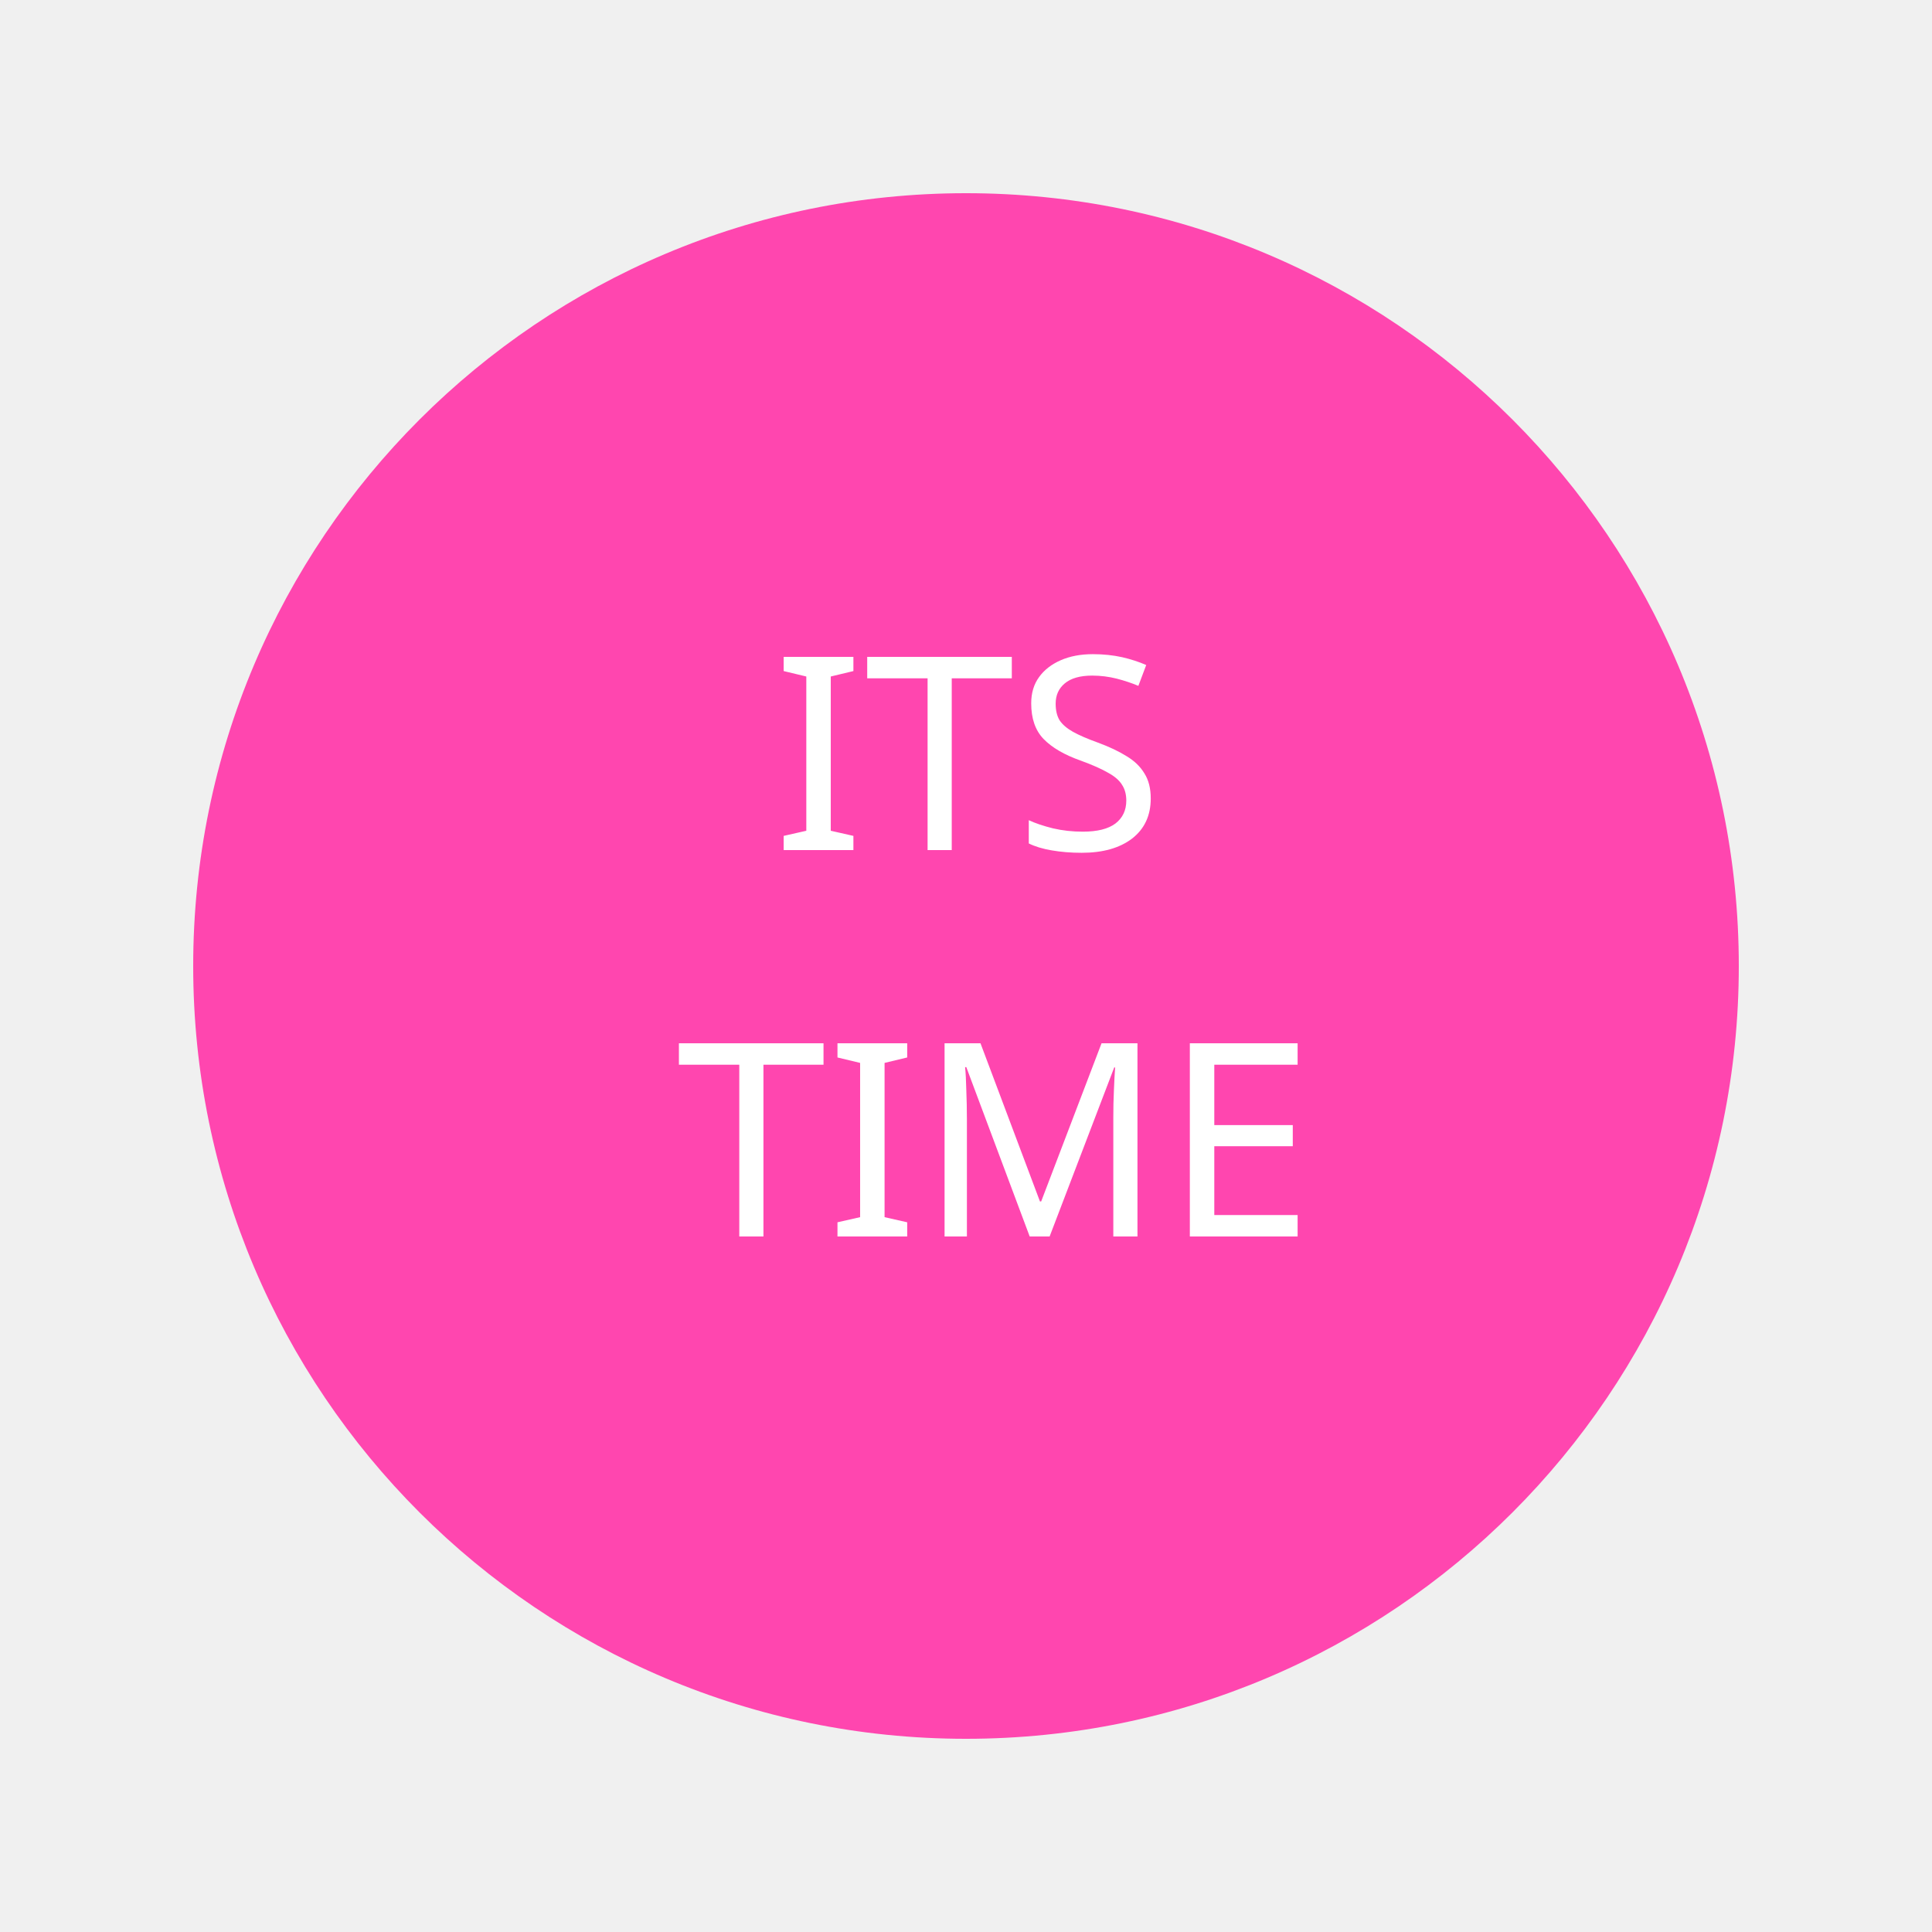
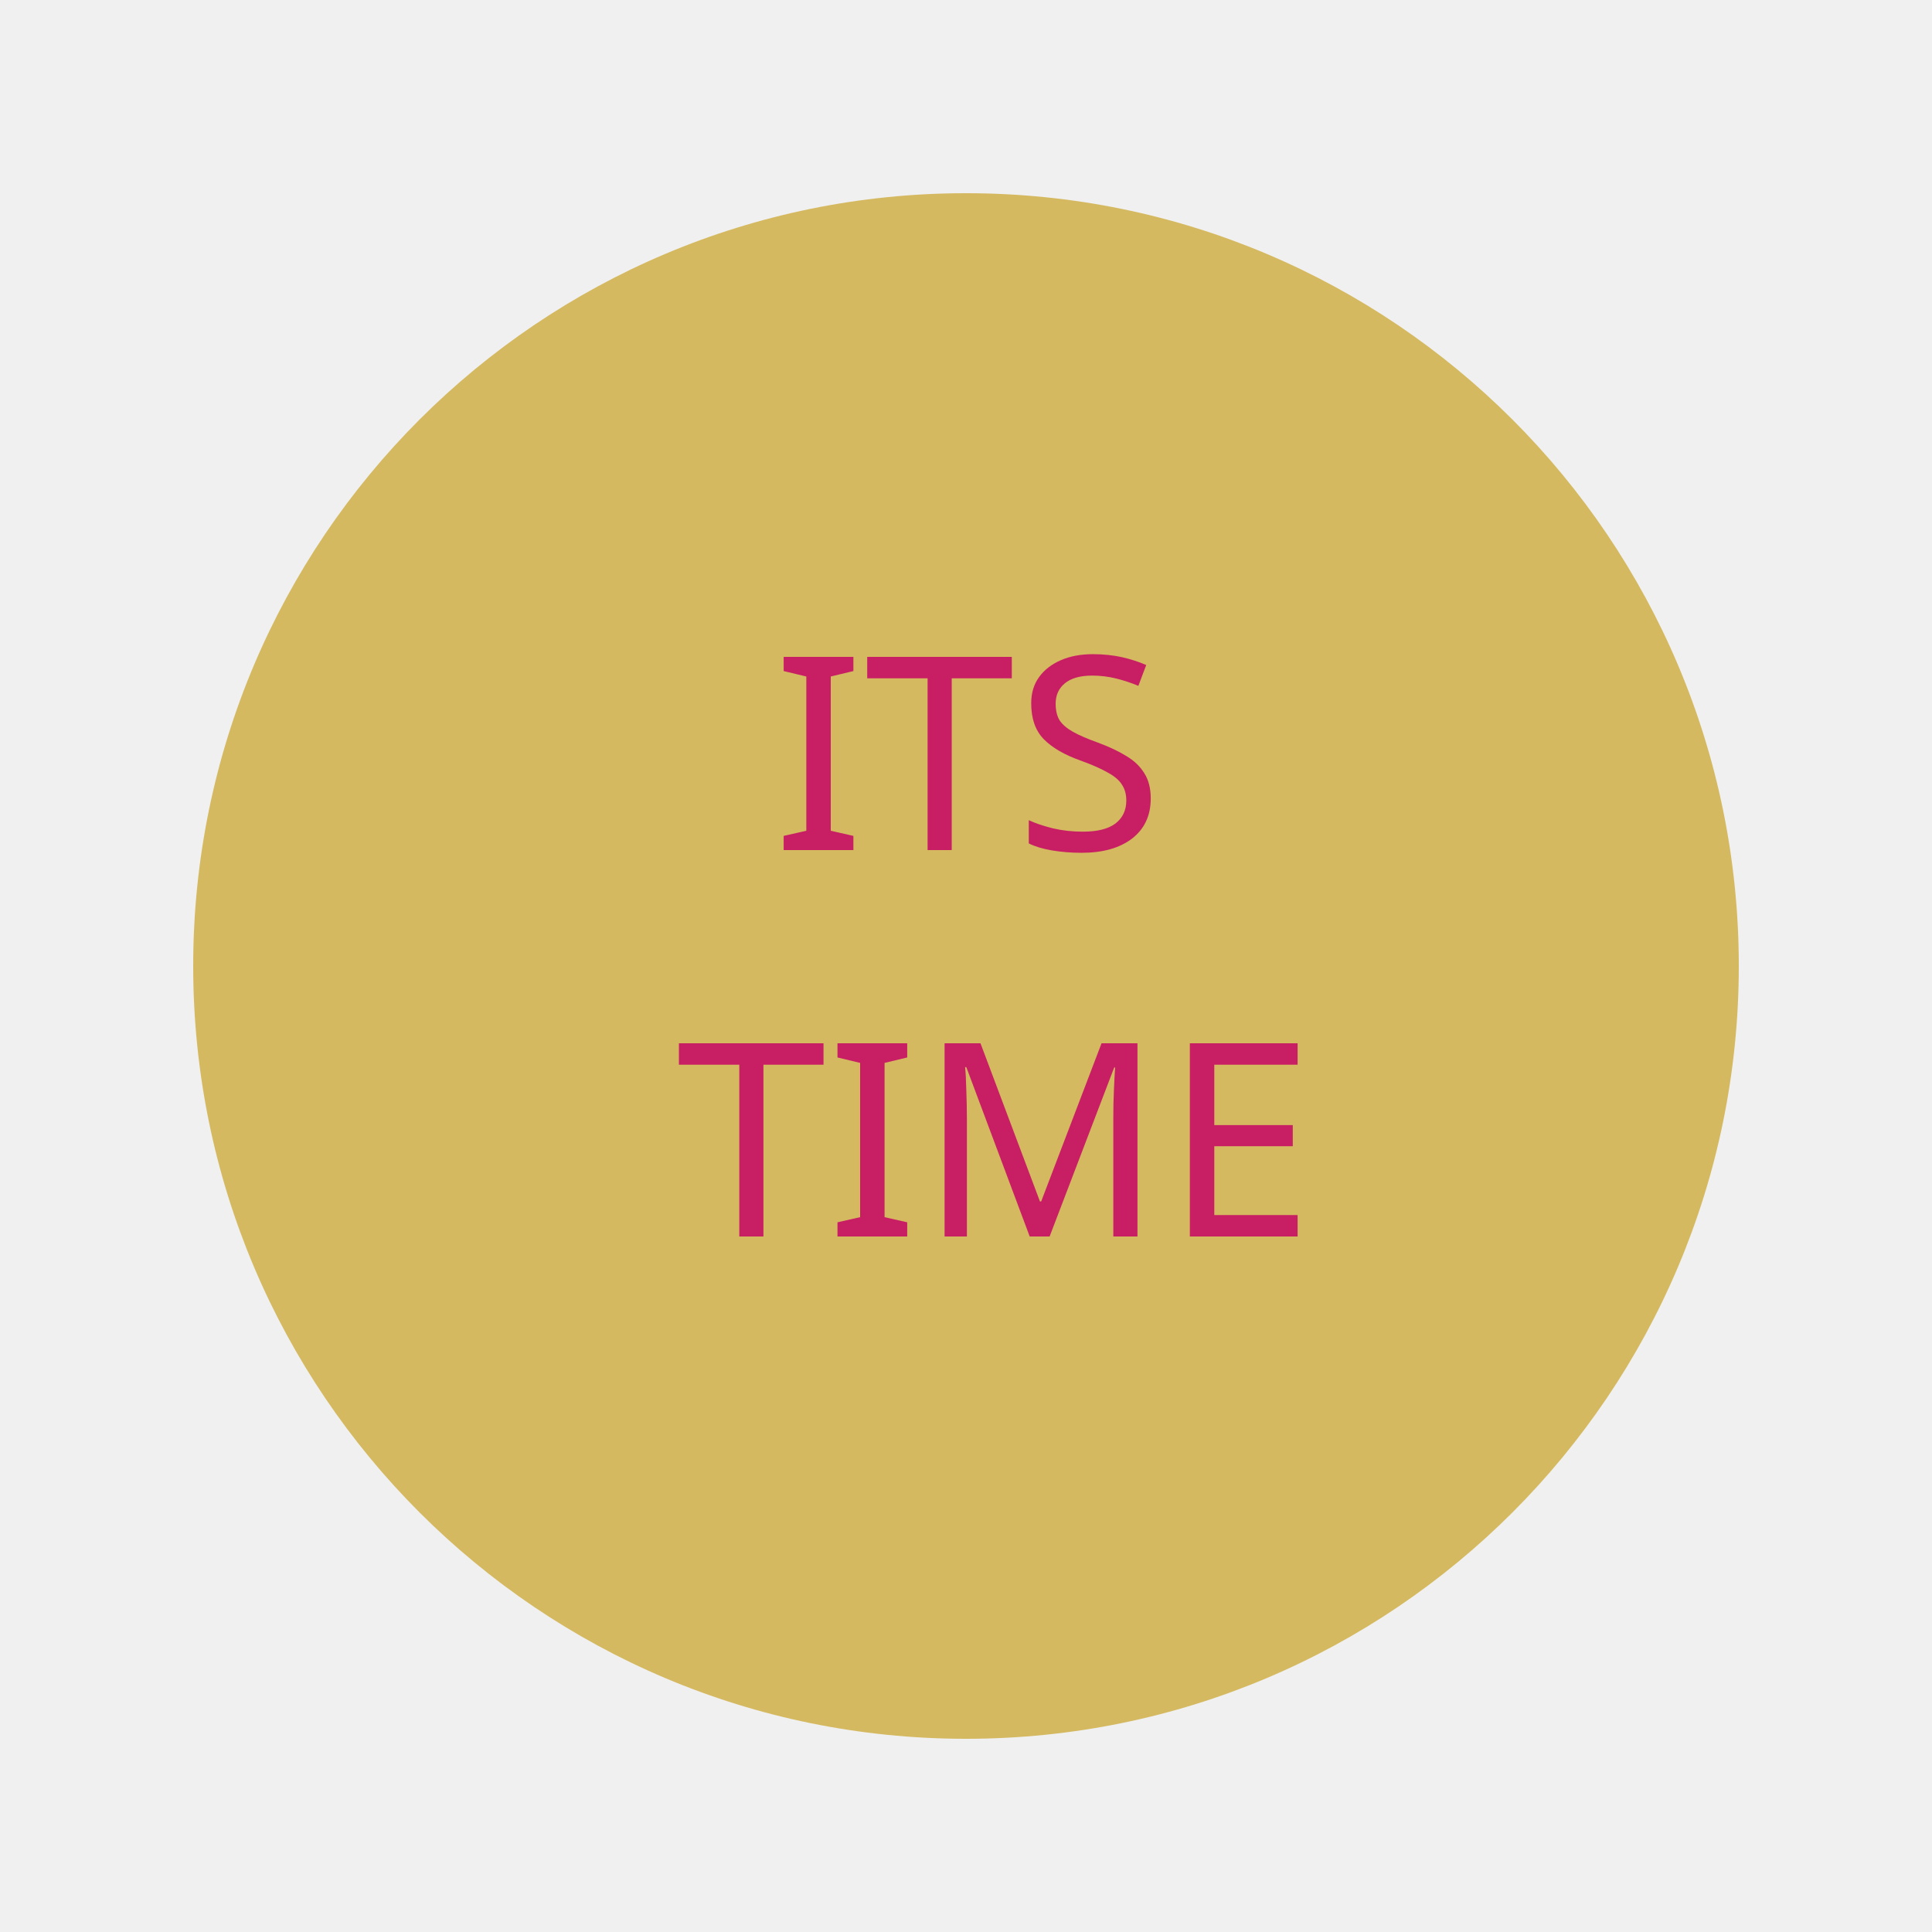
<svg xmlns="http://www.w3.org/2000/svg" version="1.1" id="Ebene_1" x="0px" y="0px" viewBox="-255 347 100 100" style="enable-background:new -255 347 100 100;" xml:space="preserve">
  <style type="text/css">
- 	.st0{fill:#FF46AF;}
- 	.st1{fill:#FFFFFF;}
+ 	.st0{fill:#D5B961;}
+ 	.st1{fill:#C81F64;}
	.st2{font-family:'MarkerFelt-Thin';}
	.st3{font-size:14px;}
</style>
  <circle class="st0" cx="-205" cy="397" r="40" />
  <text transform="matrix(1 0 0 1 -215 391)" class="st1 st2 st3">ITS</text>
  <text transform="matrix(1 0 0 1 -220 411)" class="st1 st2 st3">TIME</text>
</svg>
